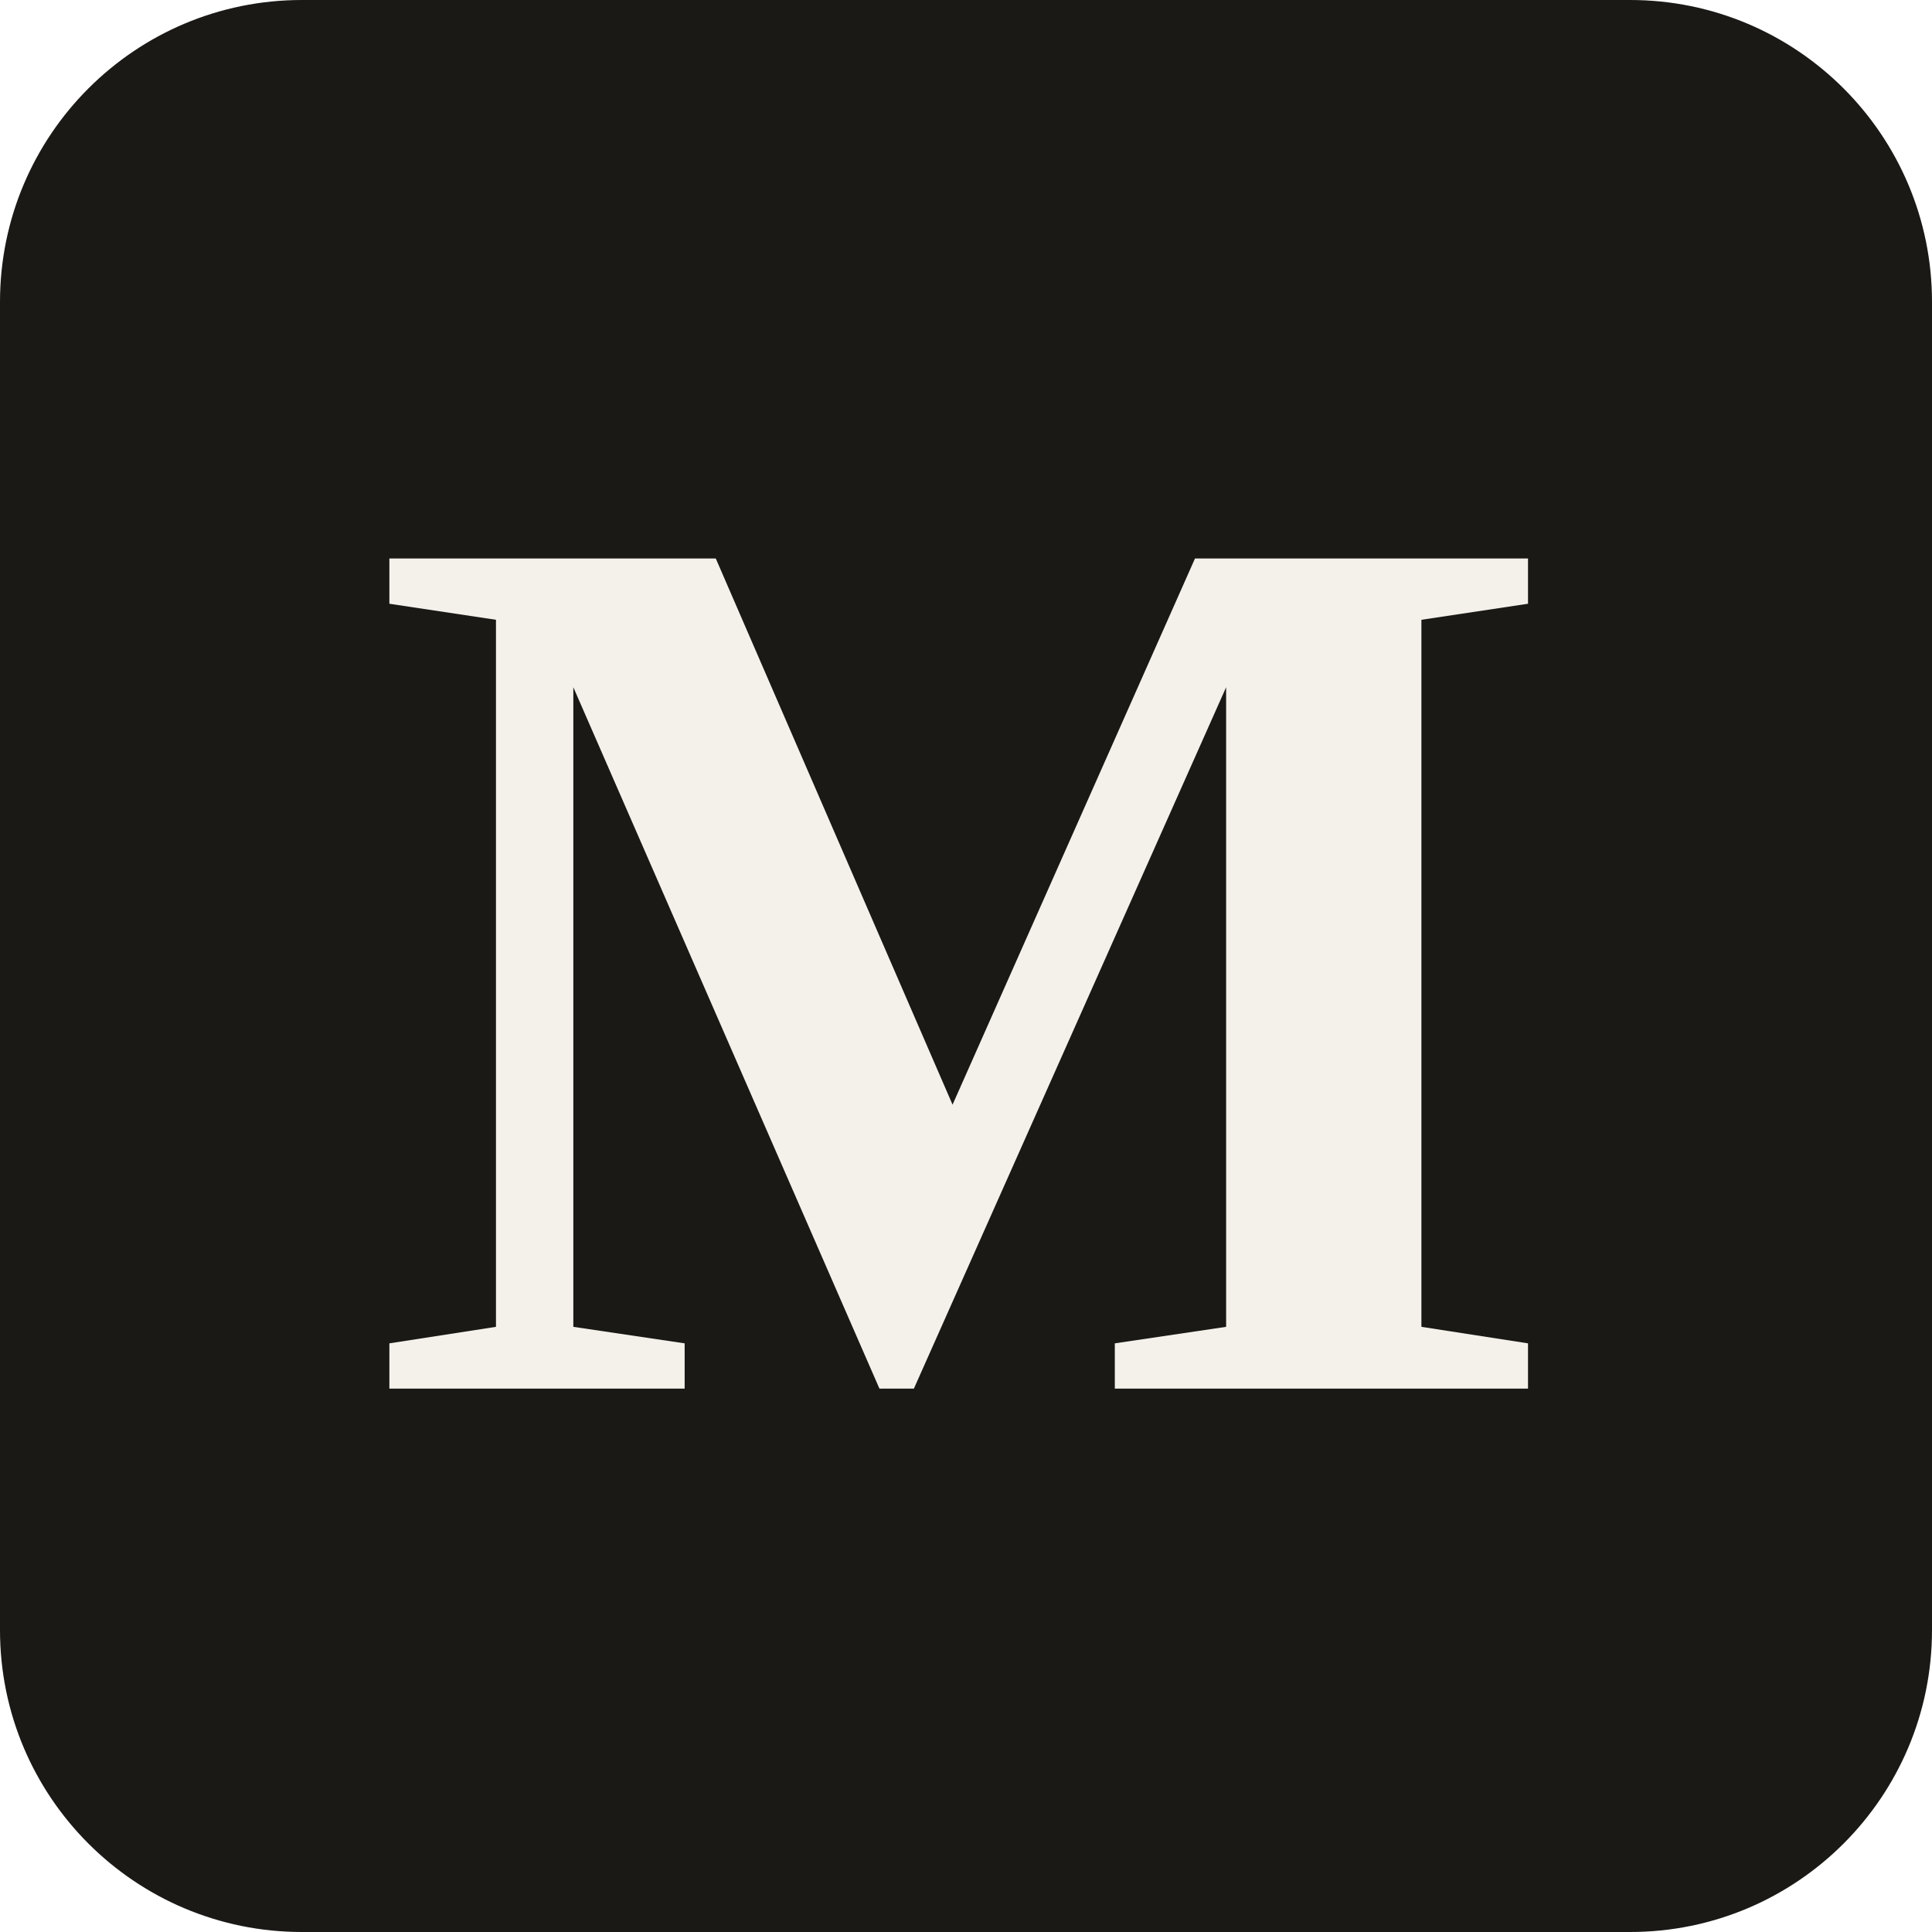
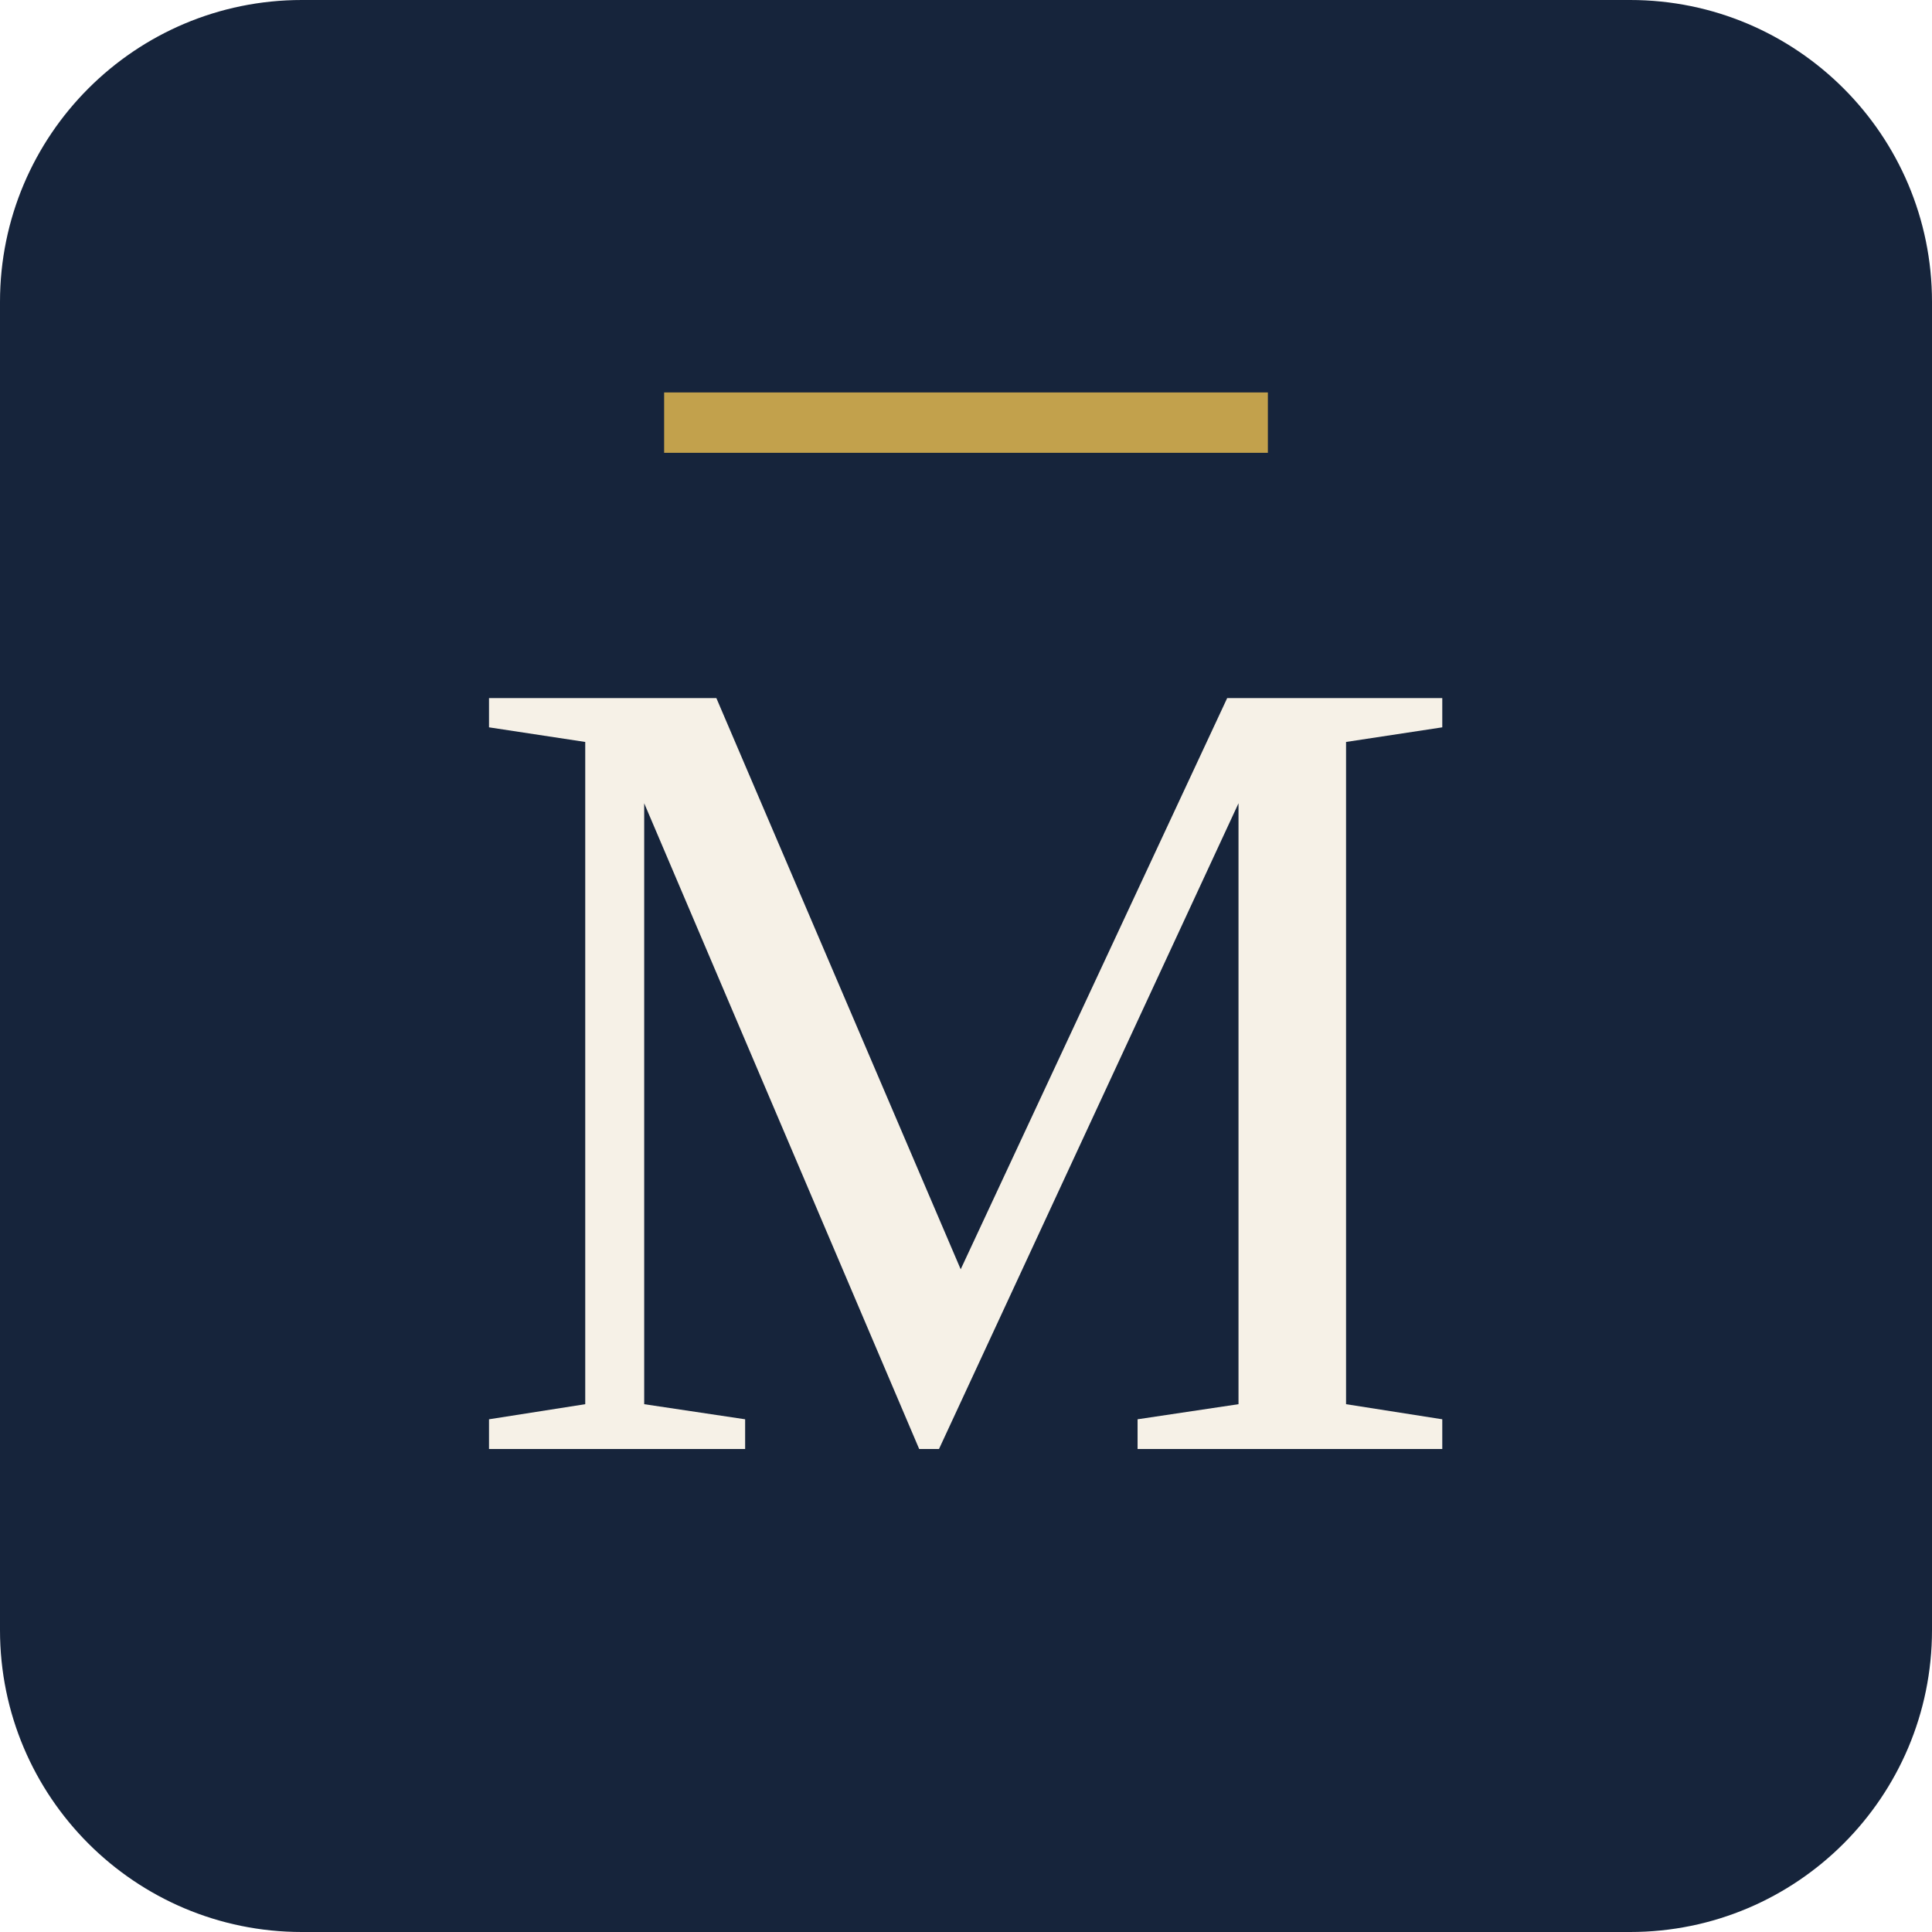
<svg xmlns="http://www.w3.org/2000/svg" viewBox="0 0 64 64">
-   <rect width="64" height="64" rx="10" fill="#1a1916" />
-   <text x="32" y="46" text-anchor="middle" font-family="Georgia, 'Times New Roman', serif" font-size="42" font-weight="600" fill="#f4f1ea">M</text>
+   <rect width="64" height="64" rx="10" fill="#16243B" />
+   <rect x="22" y="13" width="20" height="2" fill="#C2A14C" />
+   <text x="32" y="48" text-anchor="middle" font-family="Georgia, 'Times New Roman', serif" font-size="38" font-weight="400" fill="#F6F1E7">M</text>
</svg>
